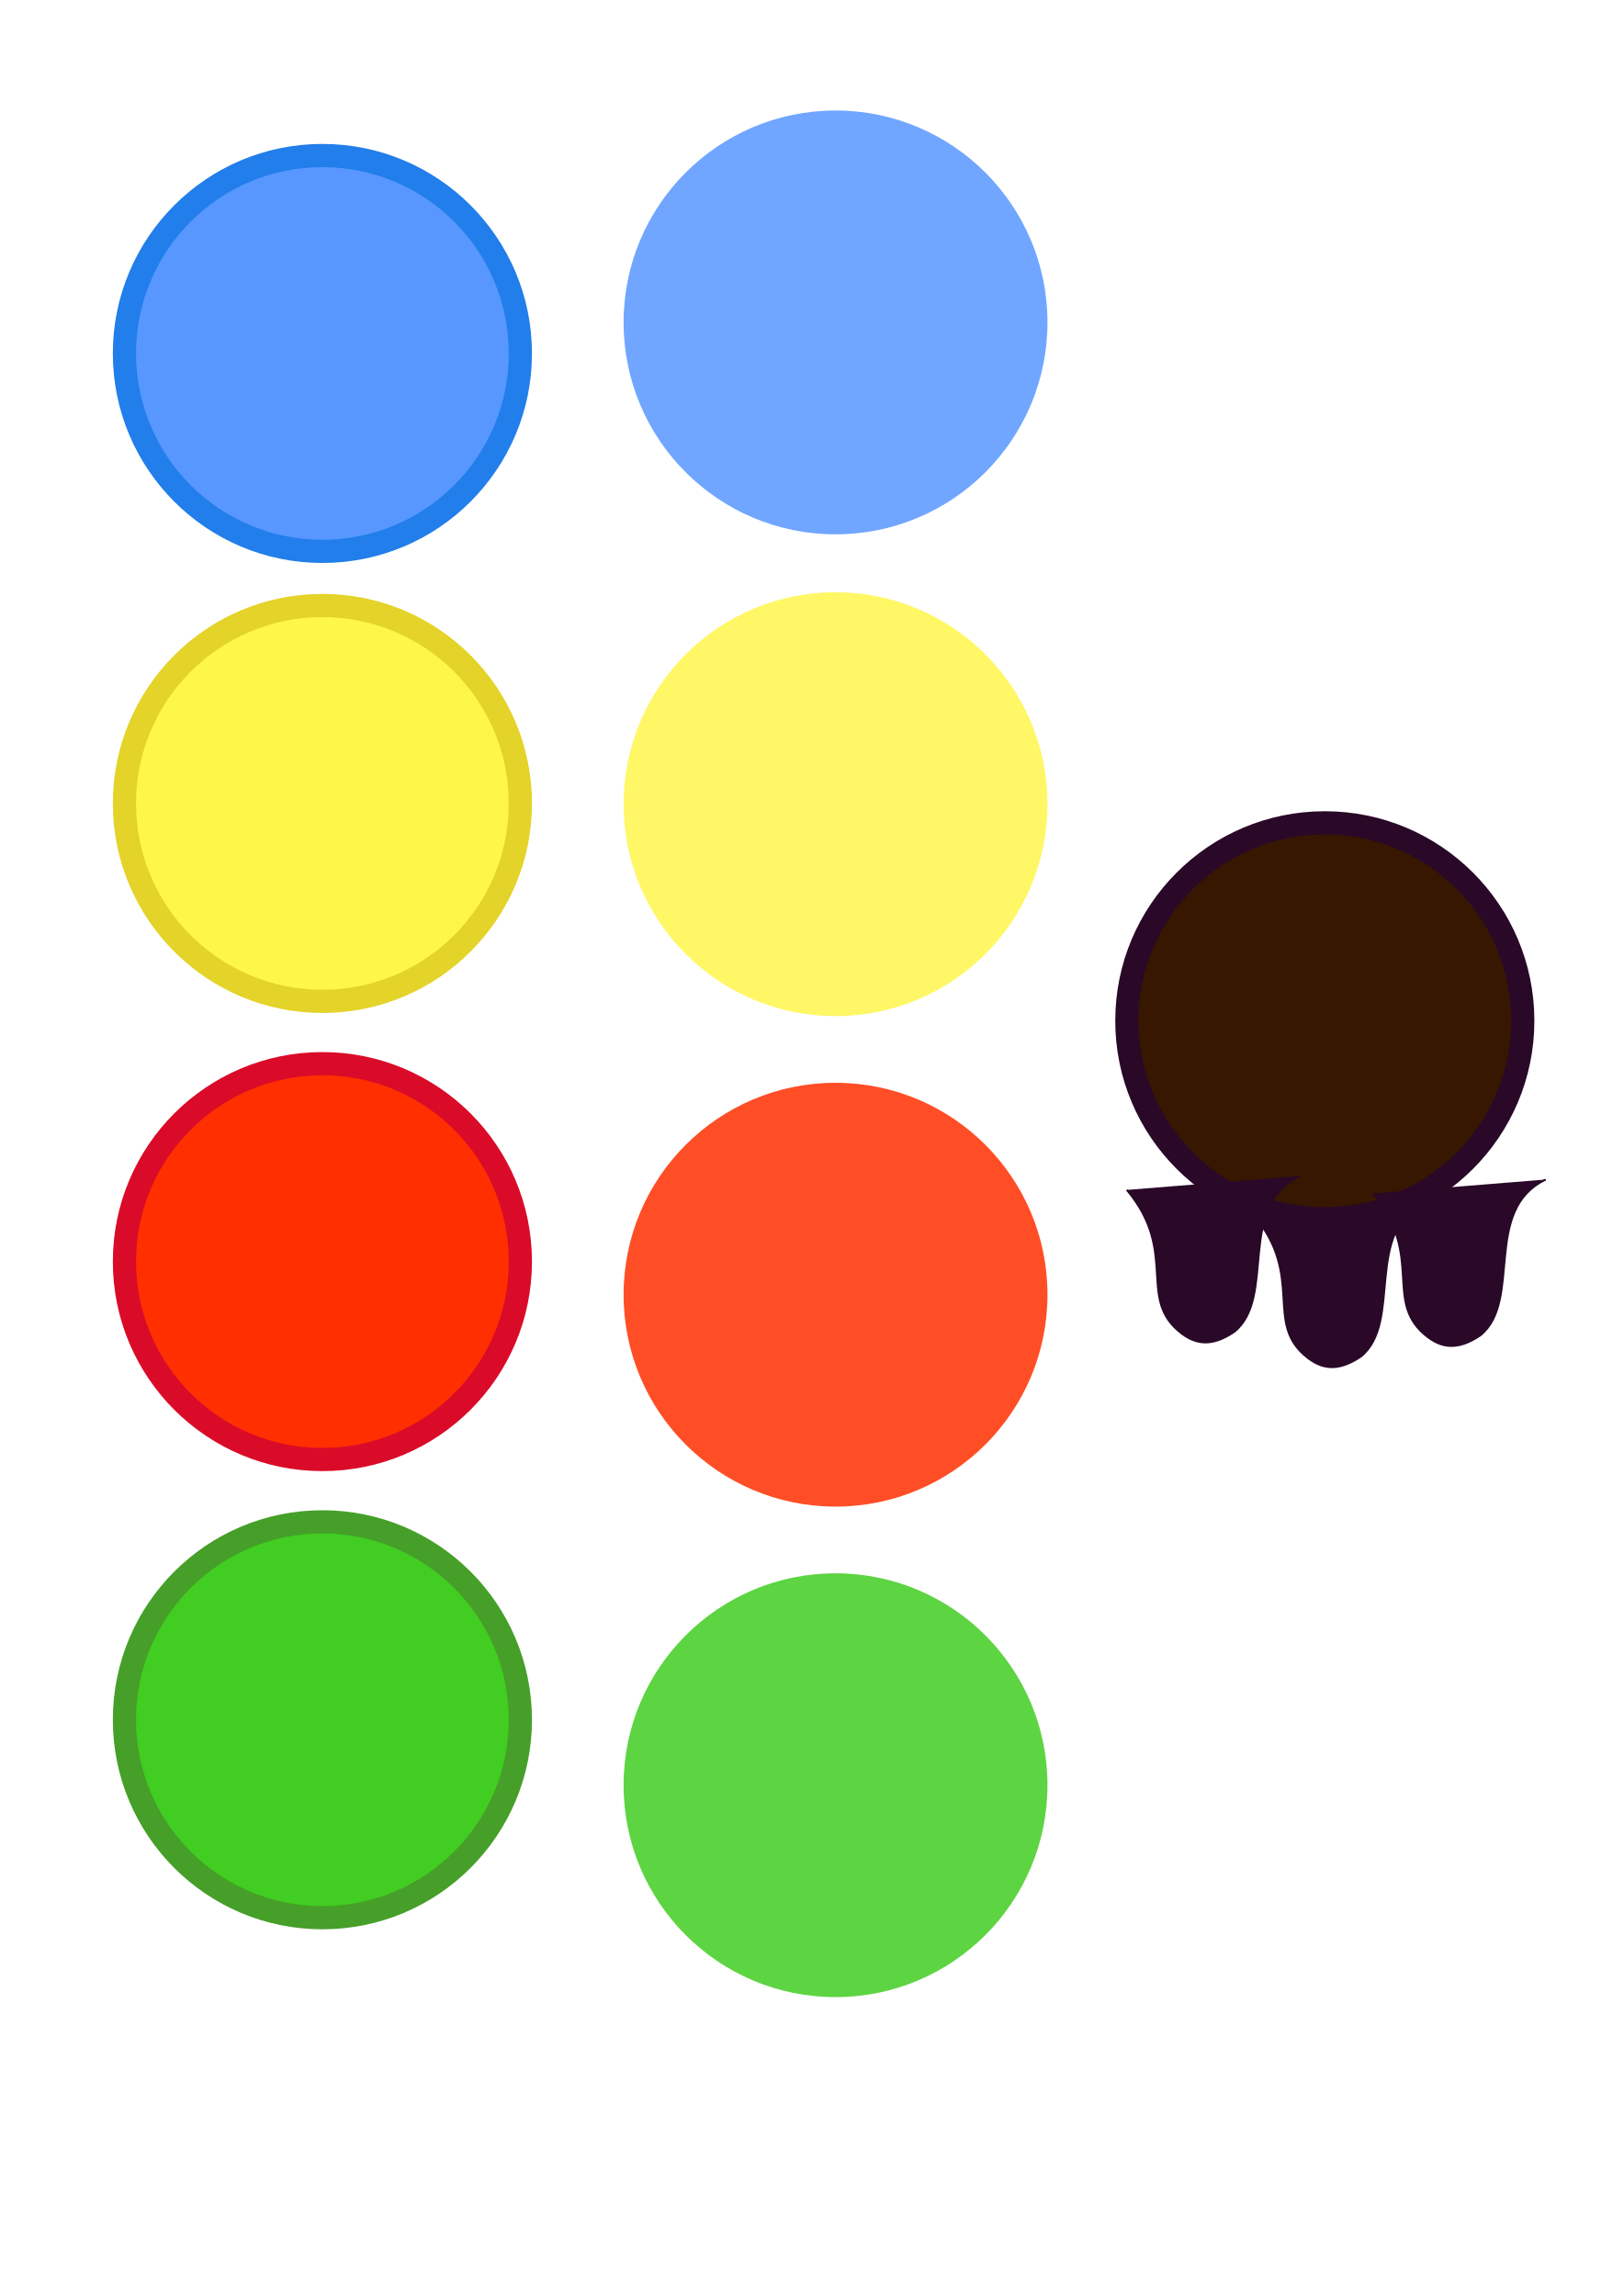
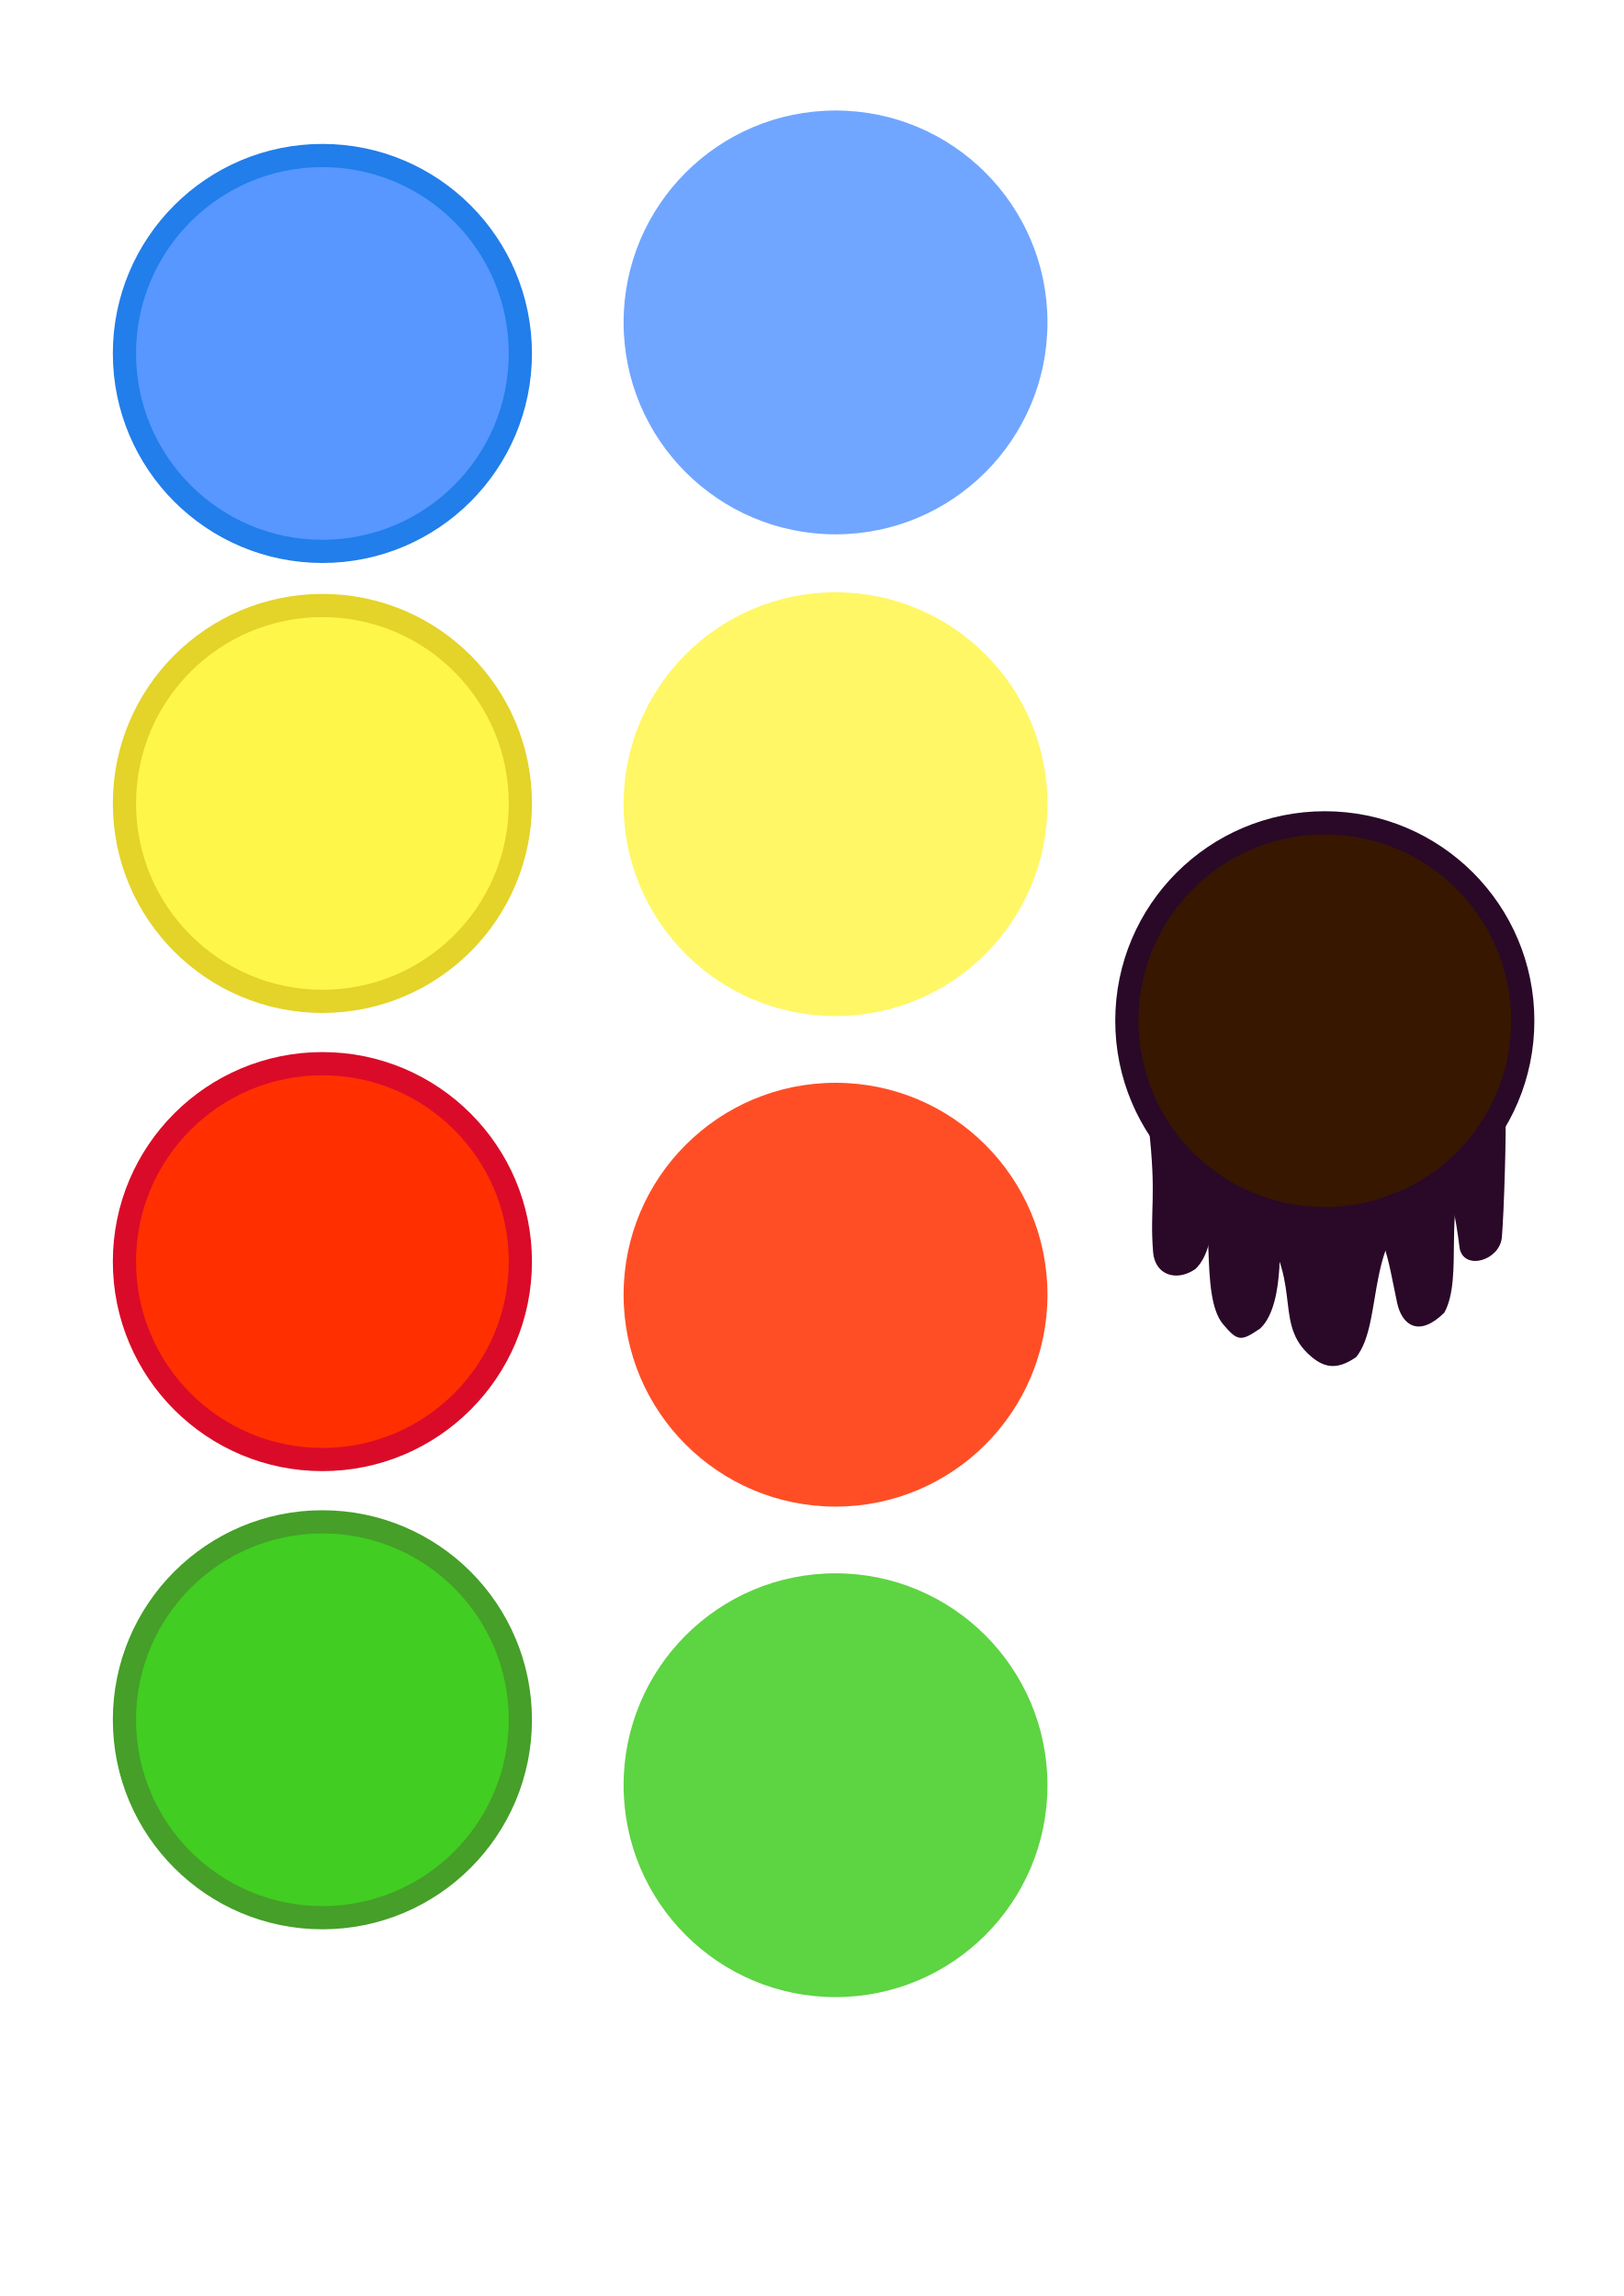
<svg xmlns="http://www.w3.org/2000/svg" width="210mm" height="297mm" viewBox="0 0 210 297" version="1.1" id="svg5">
  <defs id="defs2" />
  <g id="layer1">
    <circle style="fill:#5797ff;fill-rule:evenodd;stroke-width:3;fill-opacity:1;stroke:#217eea;stroke-opacity:1;stroke-miterlimit:4;stroke-dasharray:none" id="path31" cx="41.697" cy="45.72" r="25.603" />
    <circle style="fill:#fff64a;fill-rule:evenodd;stroke-width:3;stroke:#e4d328;stroke-opacity:1;fill-opacity:1;stroke-miterlimit:4;stroke-dasharray:none" id="circle113" cx="41.697" cy="103.929" r="25.603" />
    <circle style="fill:#ff2f00;fill-rule:evenodd;stroke-width:3;stroke:#da0b28;stroke-opacity:1;stroke-miterlimit:4;stroke-dasharray:none;fill-opacity:1" id="circle115" cx="41.697" cy="163.195" r="25.603" />
    <circle style="fill:#41cd21;fill-rule:evenodd;stroke-width:3;fill-opacity:1;stroke:#459f28;stroke-opacity:1;stroke-miterlimit:4;stroke-dasharray:none" id="circle117" cx="41.697" cy="222.462" r="25.603" />
    <circle style="fill:#5797ff;fill-rule:evenodd;stroke-width:0.283;fill-opacity:0.85" id="circle119" cx="108.063" cy="41.707" r="27.411" />
    <circle style="fill:#fff64a;fill-rule:evenodd;stroke-width:0.283;fill-opacity:0.85" id="circle121" cx="108.063" cy="104.025" r="27.411" />
    <circle style="fill:#ff2f00;fill-rule:evenodd;stroke-width:0.283;fill-opacity:0.85" id="circle123" cx="108.063" cy="167.476" r="27.411" />
    <circle style="fill:#41cd21;fill-rule:evenodd;stroke-width:0.283;fill-opacity:0.85" id="circle125" cx="108.063" cy="230.927" r="27.411" />
    <circle style="fill:#371700;fill-rule:evenodd;stroke-width:3;stroke:#2a0828;stroke-opacity:1;stroke-miterlimit:4;stroke-dasharray:none;fill-opacity:1" id="circle127" cx="171.343" cy="132.041" r="25.603" />
-     <path style="fill:#2a0828;fill-opacity:1;stroke:#2a0828;stroke-width:0.242px;stroke-linecap:butt;stroke-linejoin:miter;stroke-opacity:1" d="m 162.103,157.123 c 6.818,8.15 1.172,14.102 7.115,18.593 2.269,1.715 4.406,1.375 6.809,-0.253 5.46,-4.456 0.198,-16.185 8.44,-20.14" id="path14525" />
-     <path style="fill:#2a0828;fill-opacity:1;stroke:#2a0828;stroke-width:0.242px;stroke-linecap:butt;stroke-linejoin:miter;stroke-opacity:1" d="m 145.735,153.923 c 6.818,8.15 1.172,14.102 7.115,18.593 2.269,1.715 4.406,1.375 6.809,-0.253 5.46,-4.456 0.198,-16.185 8.44,-20.14" id="path15982" />
-     <path style="fill:#2a0828;fill-opacity:1;stroke:#2a0828;stroke-width:0.242px;stroke-linecap:butt;stroke-linejoin:miter;stroke-opacity:1" d="m 177.557,154.38 c 6.818,8.15 1.172,14.102 7.115,18.593 2.269,1.715 4.406,1.375 6.809,-0.253 5.46,-4.456 0.198,-16.185 8.44,-20.14" id="path15984" />
+     <path style="fill:#2a0828;fill-opacity:1;stroke:#2a0828;stroke-width:0.242px;stroke-linecap:butt;stroke-linejoin:miter;stroke-opacity:1" d="m 162.103,157.123 c 6.818,8.15 2.635,13.553 7.115,17.861 2.05,1.972 3.695,2.106 6.098,0.478 3.631,-4.547 0.909,-16.185 9.151,-20.14" id="path14525" />
+     <path style="fill:#2a0828;fill-opacity:1;stroke:#2a0828;stroke-width:0.242px;stroke-linecap:butt;stroke-linejoin:miter;stroke-opacity:1" d="m 154.564,152.191 c 3.13,3.534 0.539,15.3 3.739,19.06 1.843,2.166 2.192,2.138 4.595,0.51 3.356,-3.084 2.367,-13.146 2.367,-13.146" id="path15982" />
+     <path style="fill:#2a0828;fill-opacity:1;stroke:#2a0828;stroke-width:0.242px;stroke-linecap:butt;stroke-linejoin:miter;stroke-opacity:1" d="m 175.179,156.3 c 3.984,1.657 4.448,6.709 5.636,12.206 0.601,2.78 2.665,4.397 5.891,1.215 2.442,-4.456 -0.17,-13.586 2.951,-18.912" id="path15984" />
+     <path style="fill:#2a0828;fill-opacity:1;stroke:#2a0828;stroke-width:0.242px;stroke-linecap:butt;stroke-linejoin:miter;stroke-opacity:1" d="m 148.684,145.655 c 1.058,9.43 0.128,10.581 0.571,16.299 0.22,2.836 2.852,3.752 5.255,2.124 3.356,-3.084 2.036,-12.481 2.036,-12.481" id="path17302" />
+     <path style="fill:#2a0828;fill-opacity:1;stroke:#2a0828;stroke-width:0.228px;stroke-linecap:butt;stroke-linejoin:miter;stroke-opacity:1" d="m 194.595,143.65 c 0.123,2.777 -0.187,13.136 -0.464,16.369 -0.252,2.943 -4.728,4.216 -5.241,1.417 -0.515,-4.313 -1.381,-7.679 -1.381,-7.679" id="path17304" />
  </g>
</svg>
